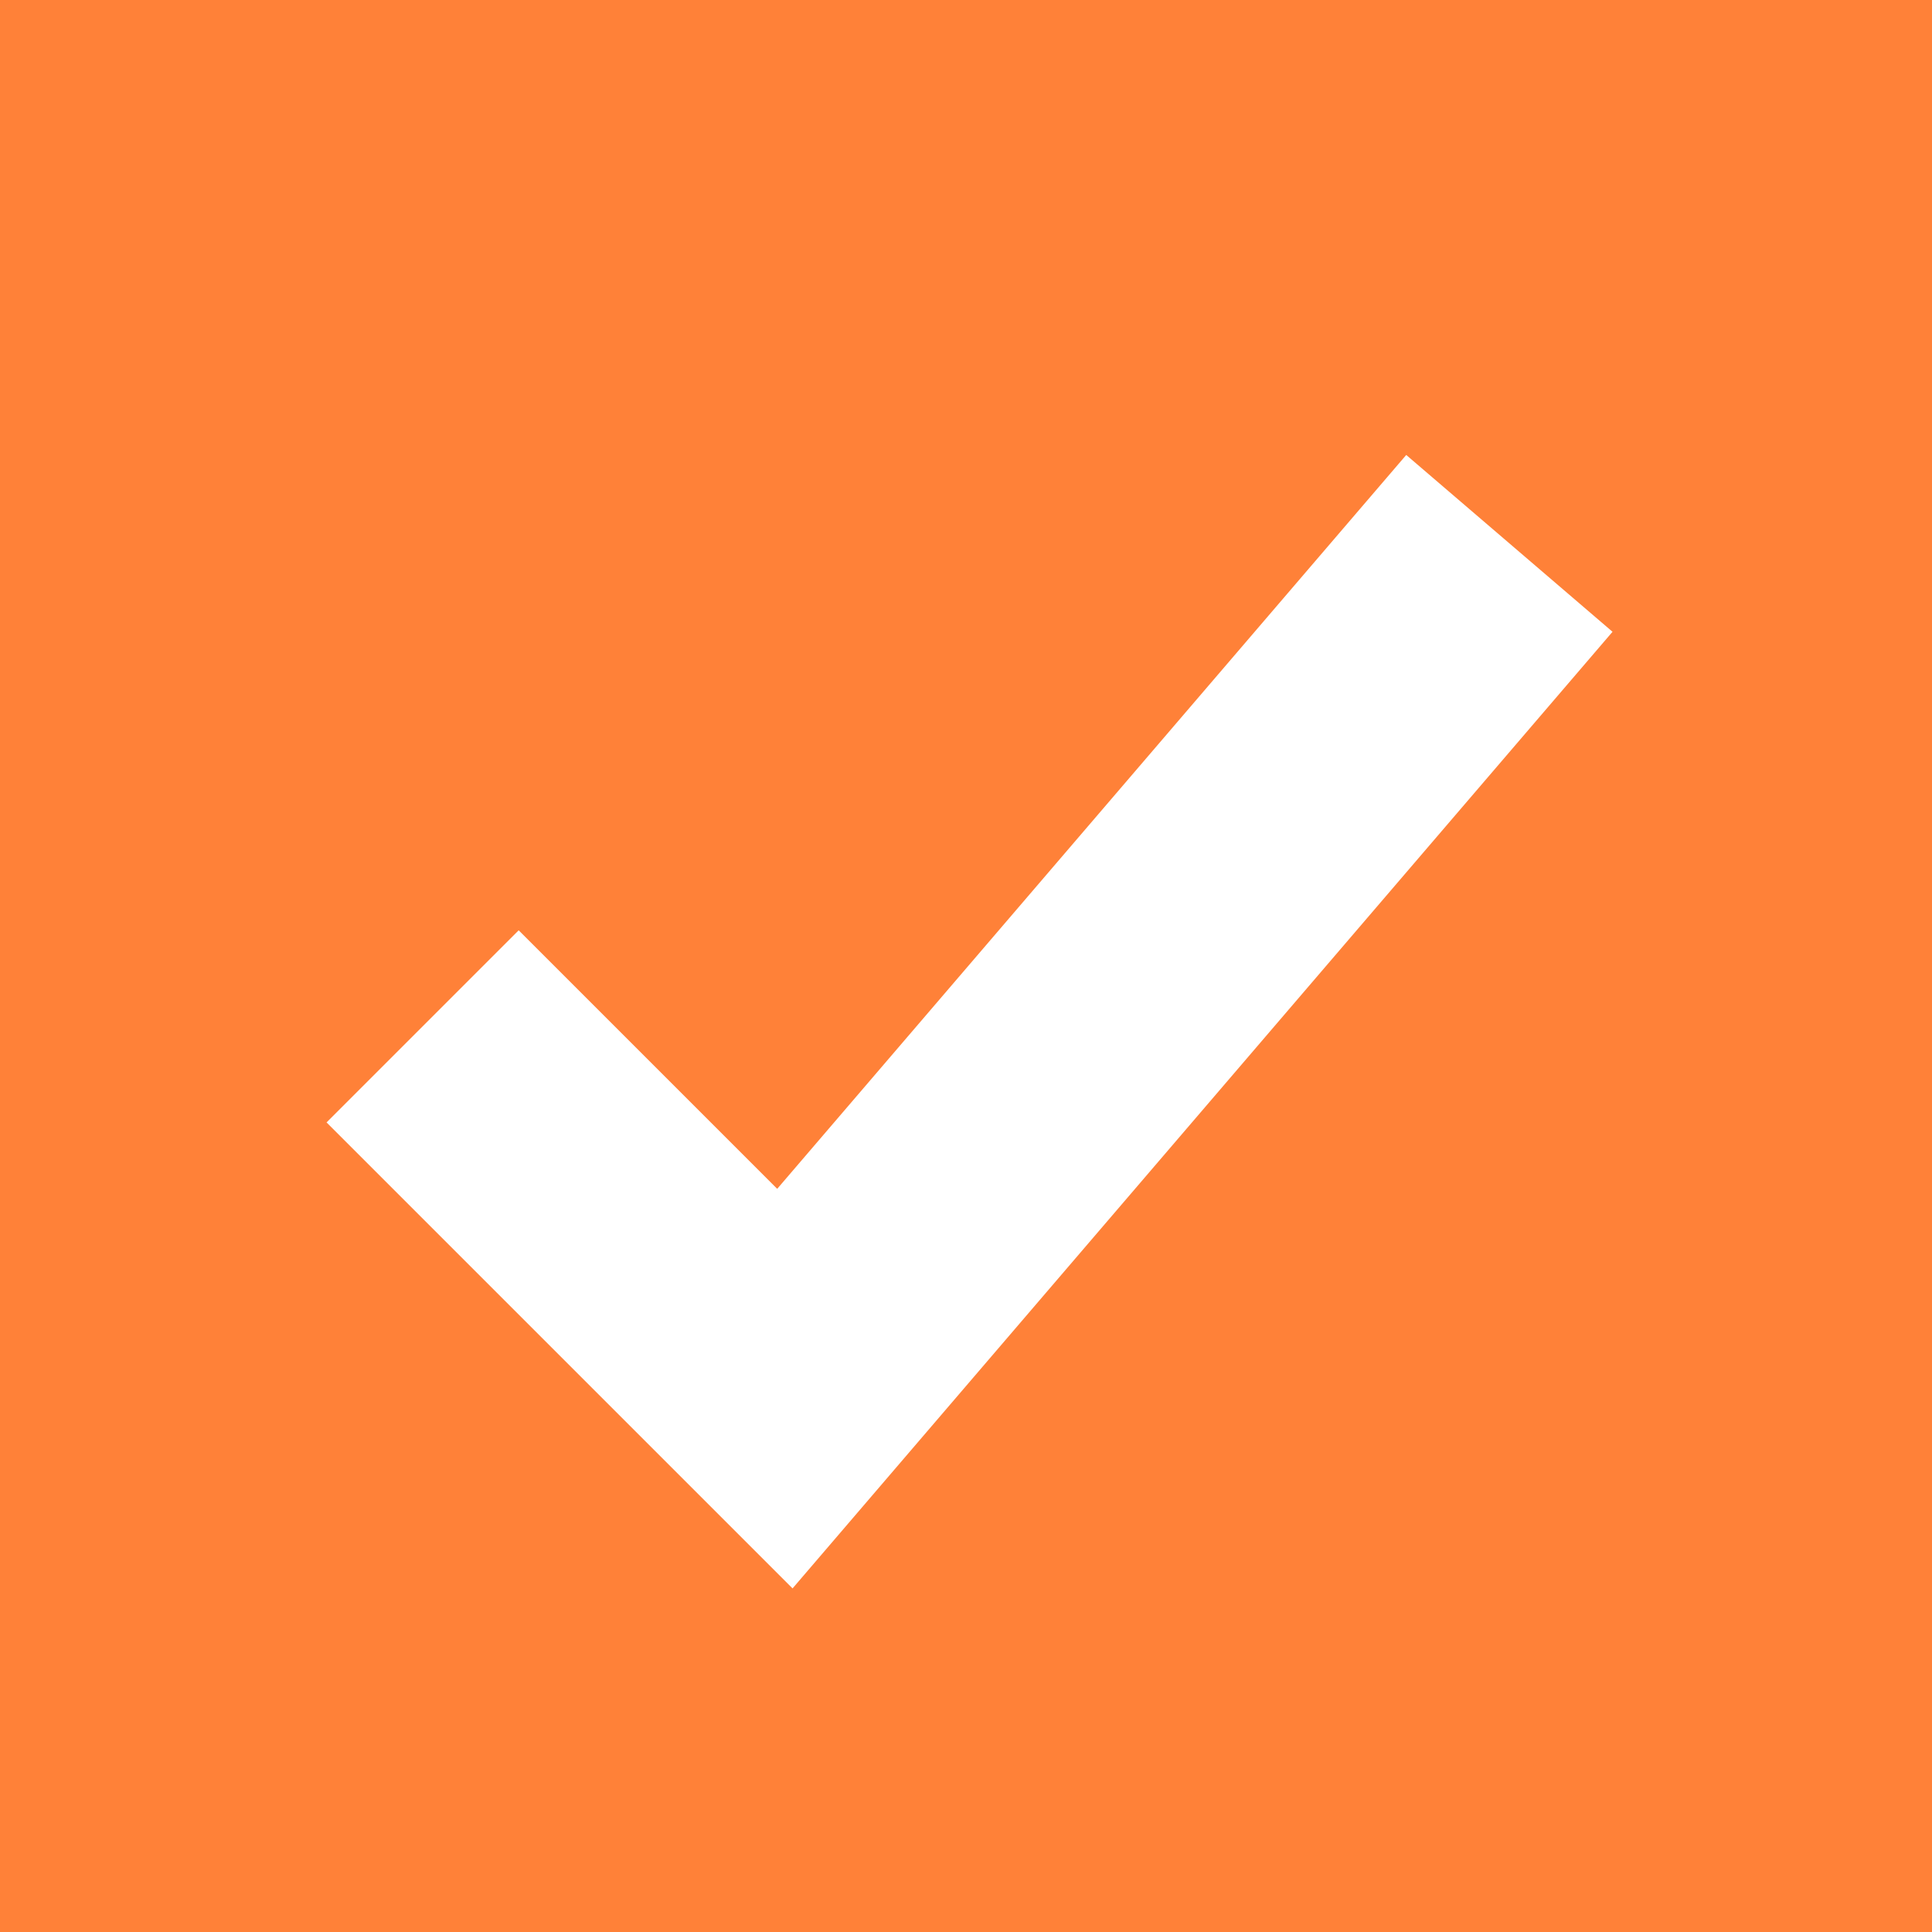
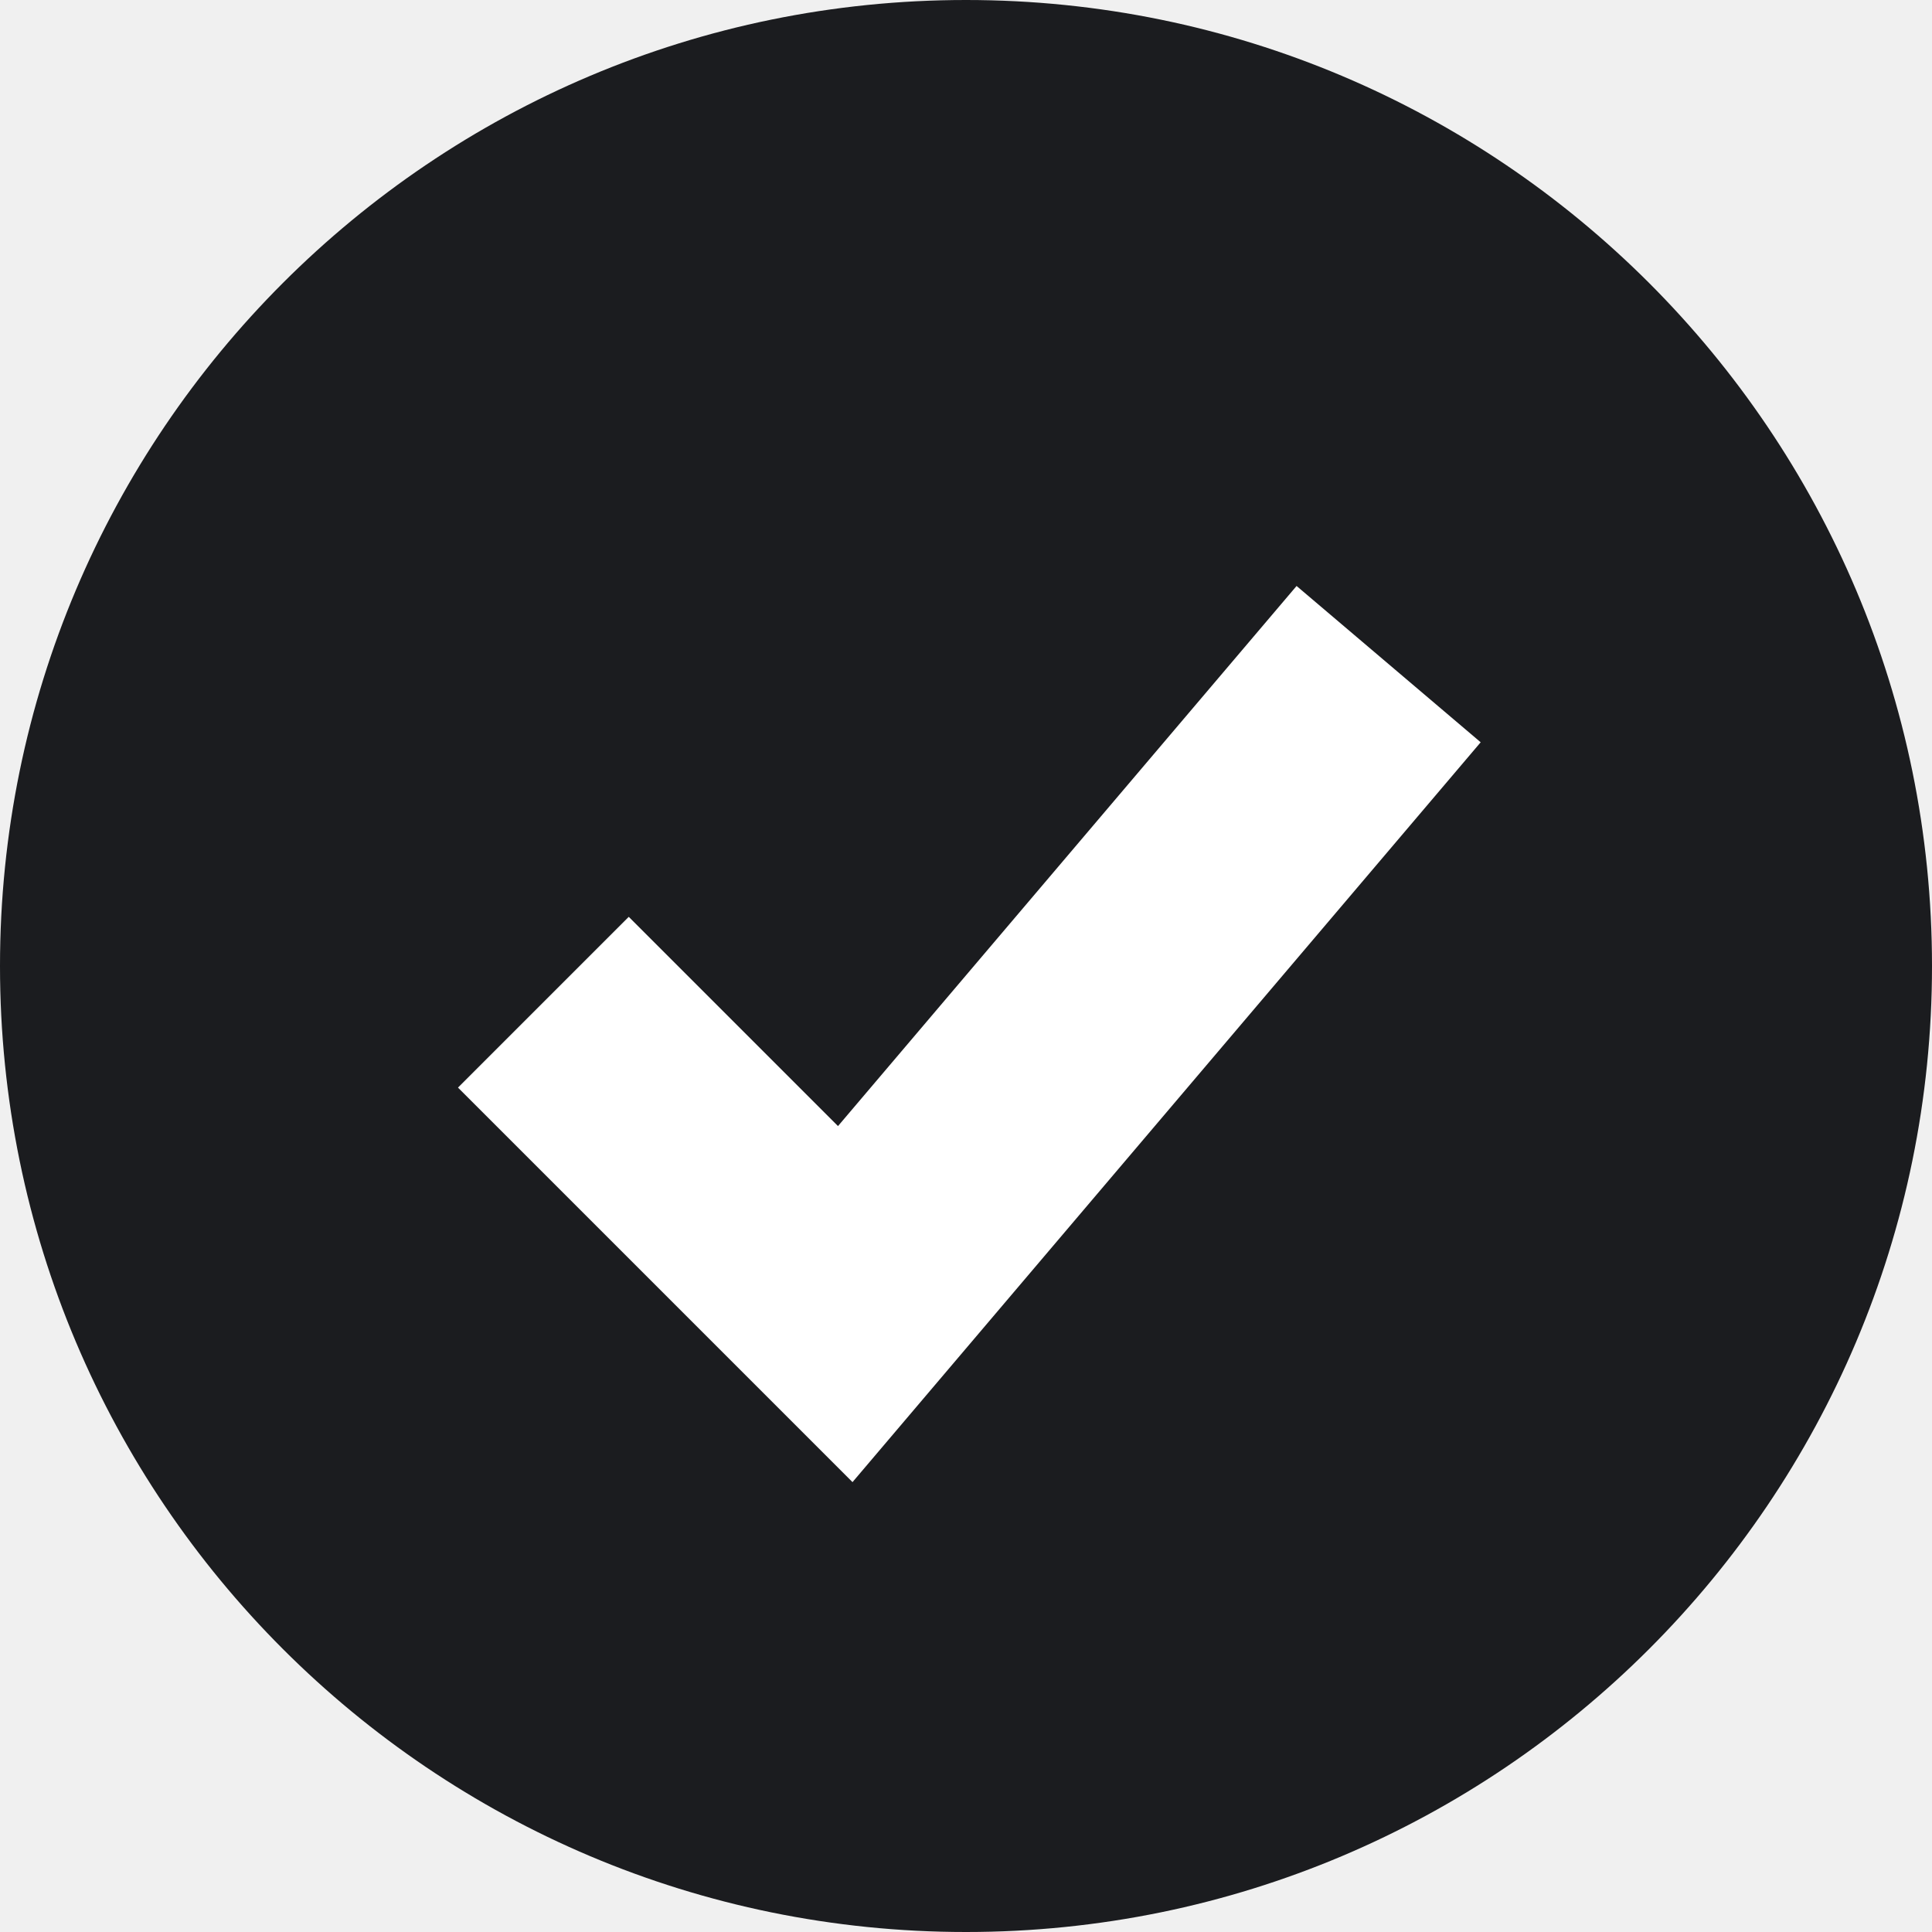
<svg xmlns="http://www.w3.org/2000/svg" viewBox="0 0 16 16">
-   <rect width="16" height="16" fill="#ff8138" />
-   <path d="M3.5 8.5 6.5 11.5 12.5 4.5" fill="none" stroke="#ffffff" stroke-width="2.25" />
+   <style>
+     circle { fill: #1b1c1f; }
+     path { stroke: #ffffff; }
+     @media (prefers-color-scheme: dark) {
+       circle { fill: #e3e4e6; }
+       path { stroke: #121314; }
+     }
+   </style>
+   <circle cx="8" cy="8" r="8" />
+   <path d="M4.5 8.3 7 10.8 11.5 5.5" fill="none" stroke-width="2" />
</svg>
